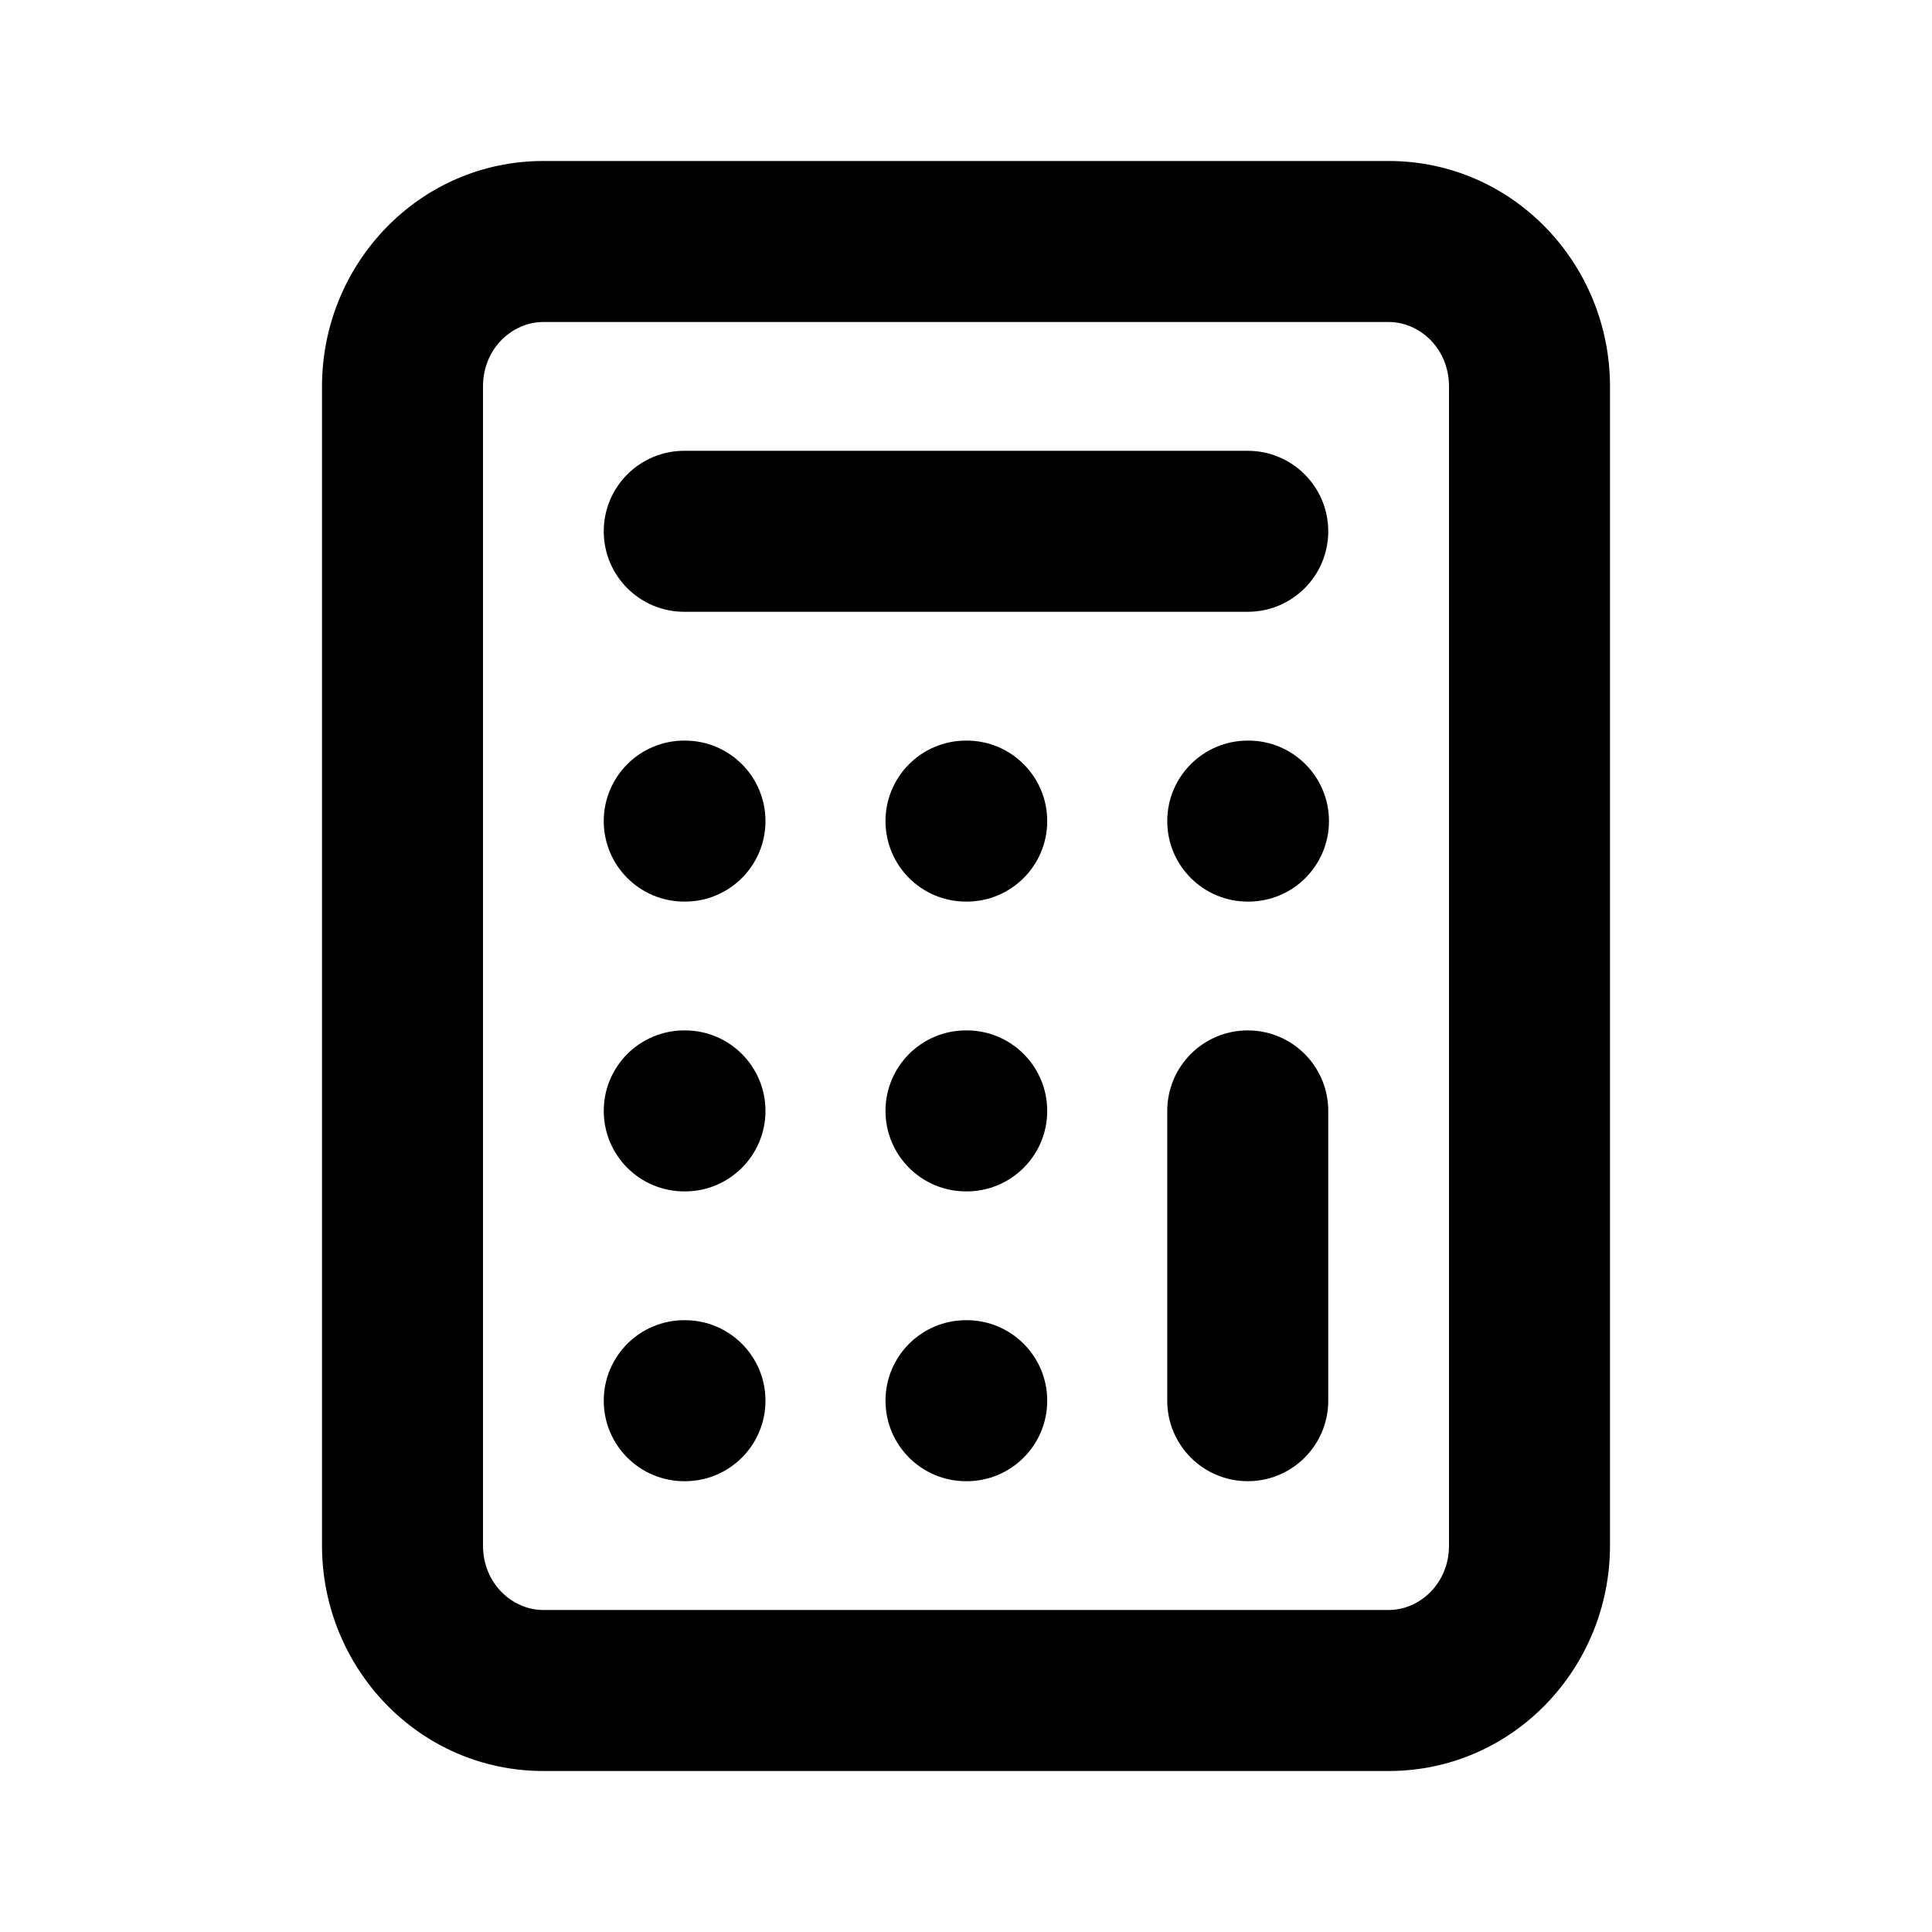
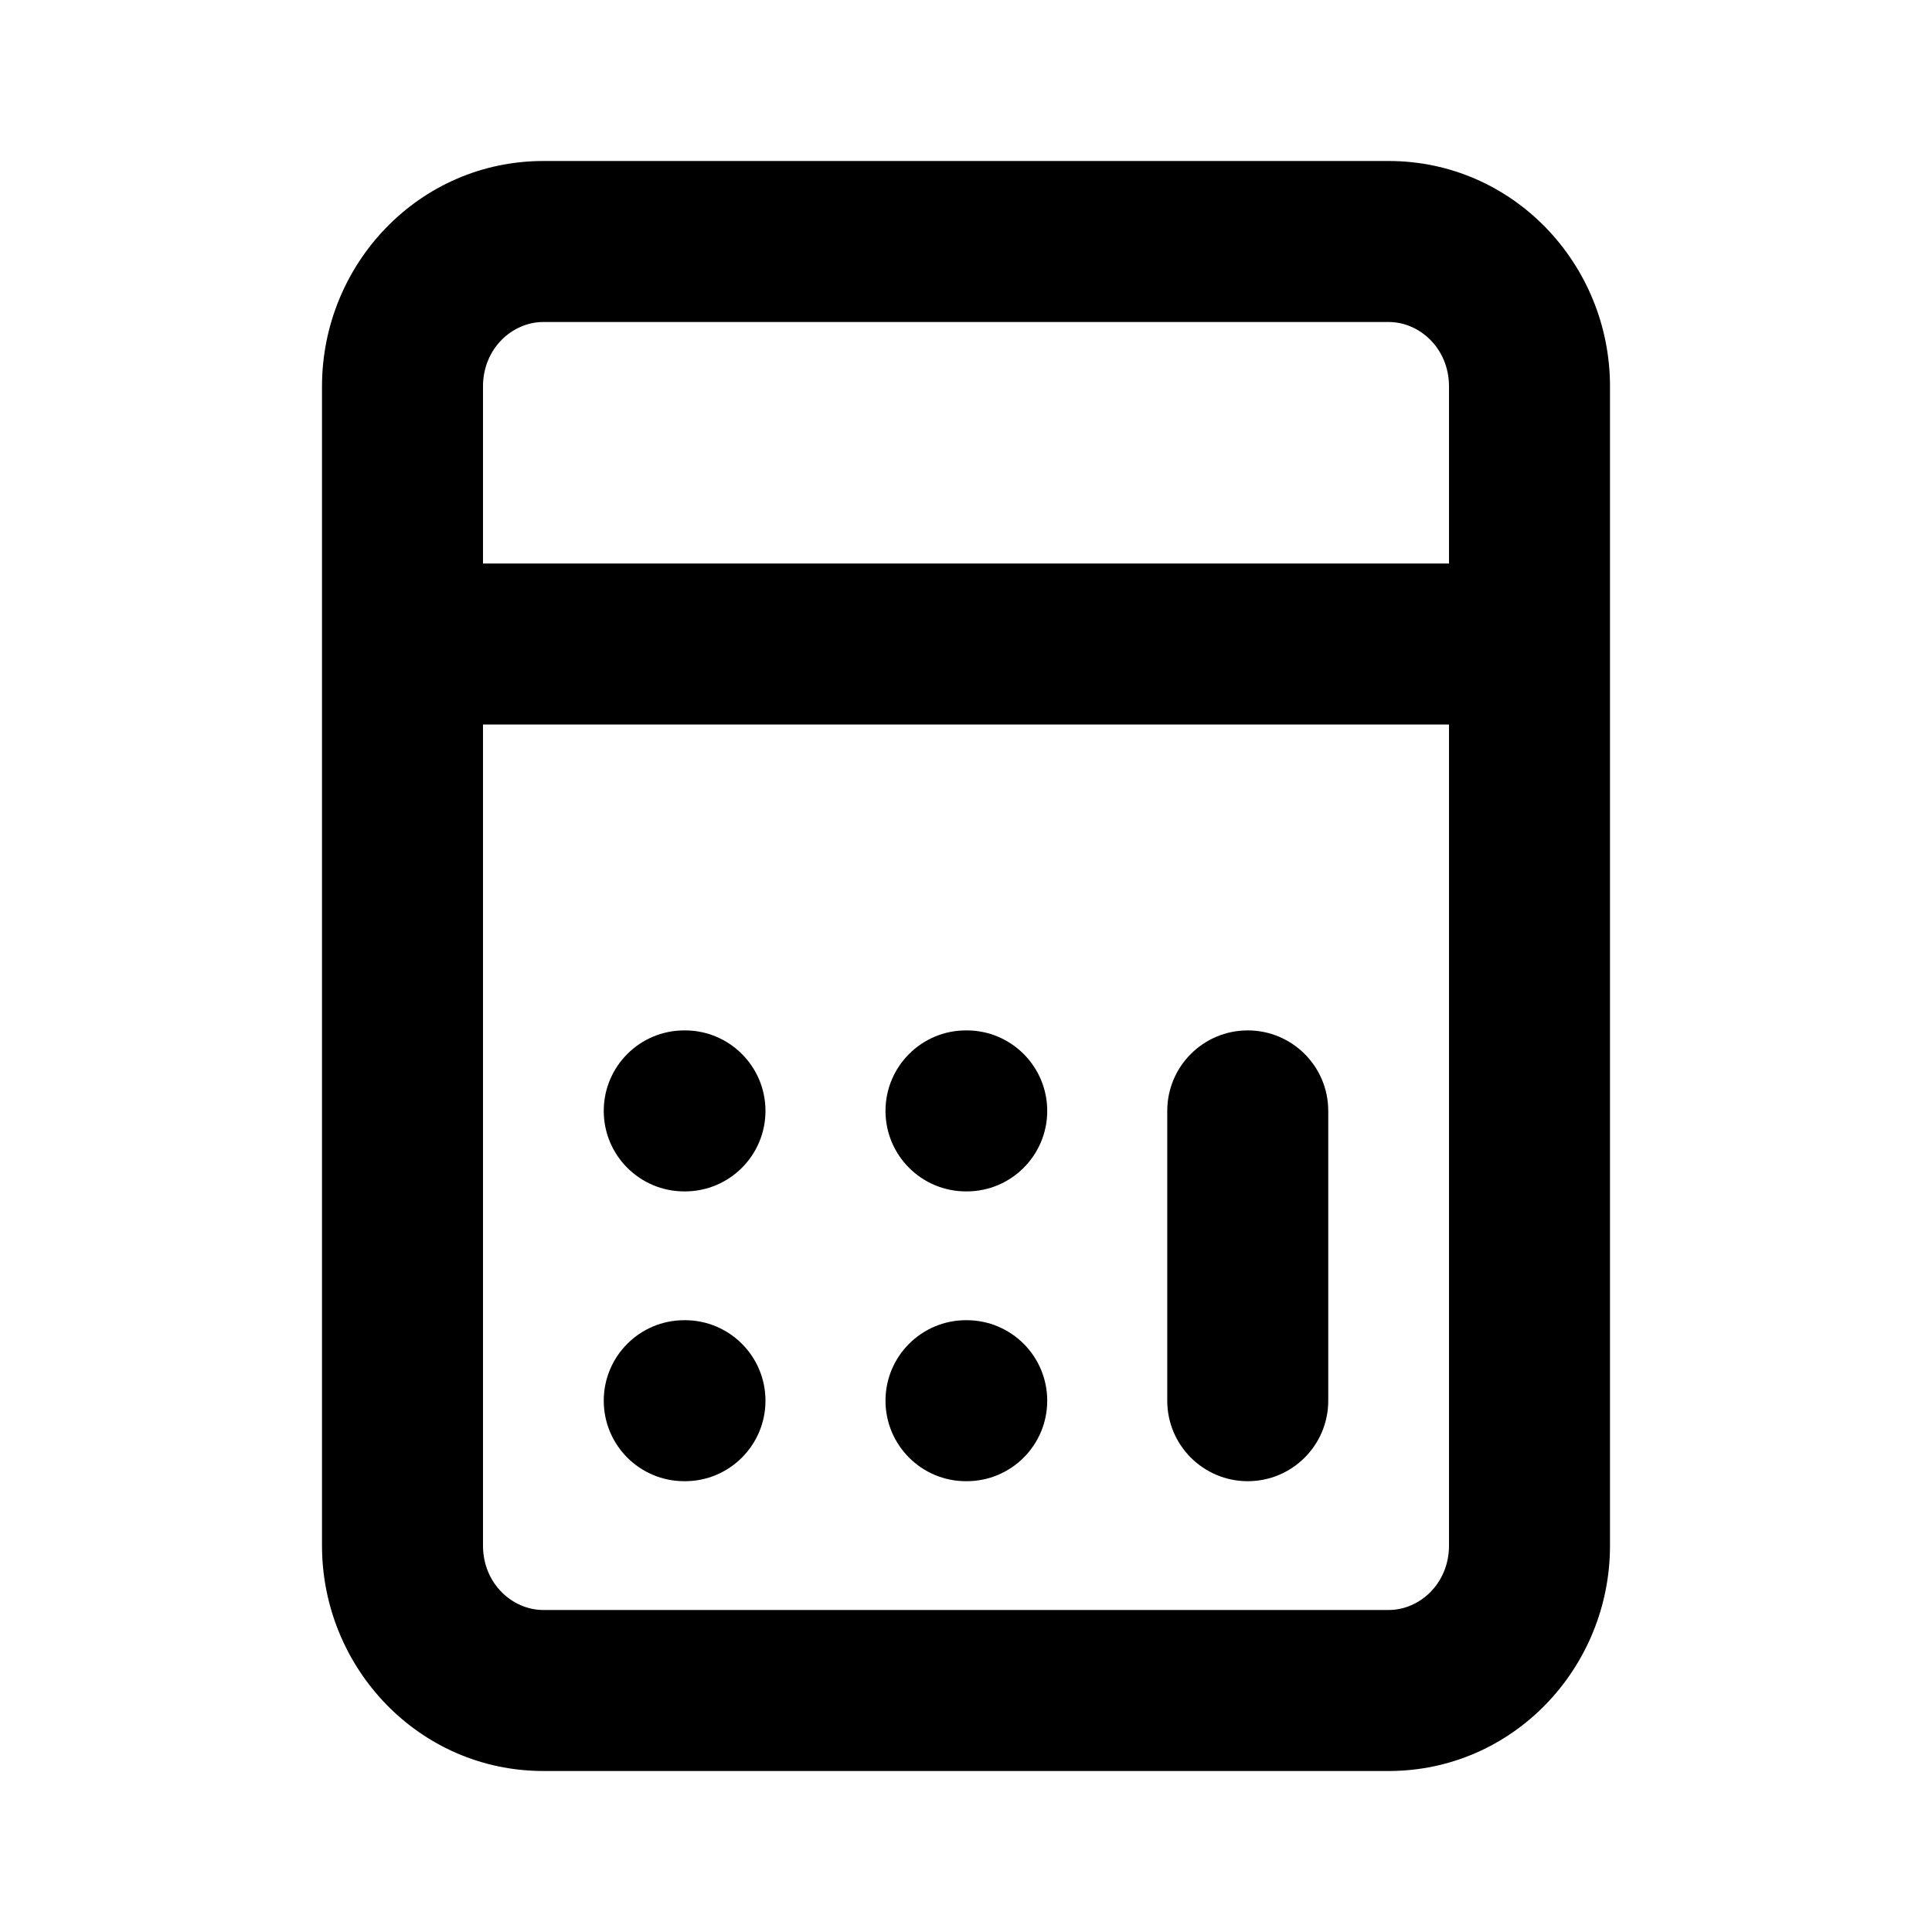
<svg xmlns="http://www.w3.org/2000/svg" width="24" height="24" fill="none" viewBox="0 0 24 24">
-   <path fill="currentColor" d="M18 4.8c0-.469-.362-.8-.75-.8H6.75c-.388 0-.75.331-.75.8v14.4c0 .469.362.8.75.8h10.5c.388 0 .75-.331.75-.8zM8.509 16.4a1 1 0 1 1 0 2H8.5a1 1 0 0 1 0-2zm3.5 0a1 1 0 1 1 0 2H12a1 1 0 0 1 0-2zm2.491 1v-3.6a1 1 0 0 1 2 0v3.6a1 1 0 0 1-2 0m-5.991-4.6a1 1 0 0 1 0 2H8.5a1 1 0 1 1 0-2zm3.5 0a1 1 0 0 1 0 2H12a1 1 0 1 1 0-2zm-3.5-3.6a1 1 0 0 1 0 2H8.5a1 1 0 0 1 0-2zm3.5 0a1 1 0 0 1 0 2H12a1 1 0 0 1 0-2zm3.5 0a1 1 0 0 1 0 2H15.5a1 1 0 0 1 0-2zM15.5 5.6a1 1 0 0 1 0 2h-7a1 1 0 0 1 0-2zM20 19.2c0 1.52-1.205 2.8-2.75 2.8H6.75C5.205 22 4 20.72 4 19.2V4.8C4 3.28 5.205 2 6.75 2h10.5C18.795 2 20 3.28 20 4.8z" />
+   <path fill="currentColor" d="M17.25 2C18.795 2 20 3.28 20 4.8v14.4c0 1.52-1.205 2.8-2.75 2.8H6.75C5.205 22 4 20.72 4 19.2V4.8C4 3.28 5.205 2 6.75 2zM6 9v10.2c0 .469.362.8.75.8h10.5c.388 0 .75-.331.75-.8V9zm2.509 7.4a1 1 0 1 1 0 2H8.5a1 1 0 0 1 0-2zm3.5 0a1 1 0 1 1 0 2H12a1 1 0 0 1 0-2zm3.491-3.6a1 1 0 0 1 1 1v3.6a1 1 0 0 1-2 0v-3.6a1 1 0 0 1 1-1m-6.991 0a1 1 0 0 1 0 2H8.5a1 1 0 1 1 0-2zm3.5 0a1 1 0 0 1 0 2H12a1 1 0 1 1 0-2zM6.75 4c-.388 0-.75.331-.75.8V7h12V4.8c0-.469-.362-.8-.75-.8z" />
</svg>
